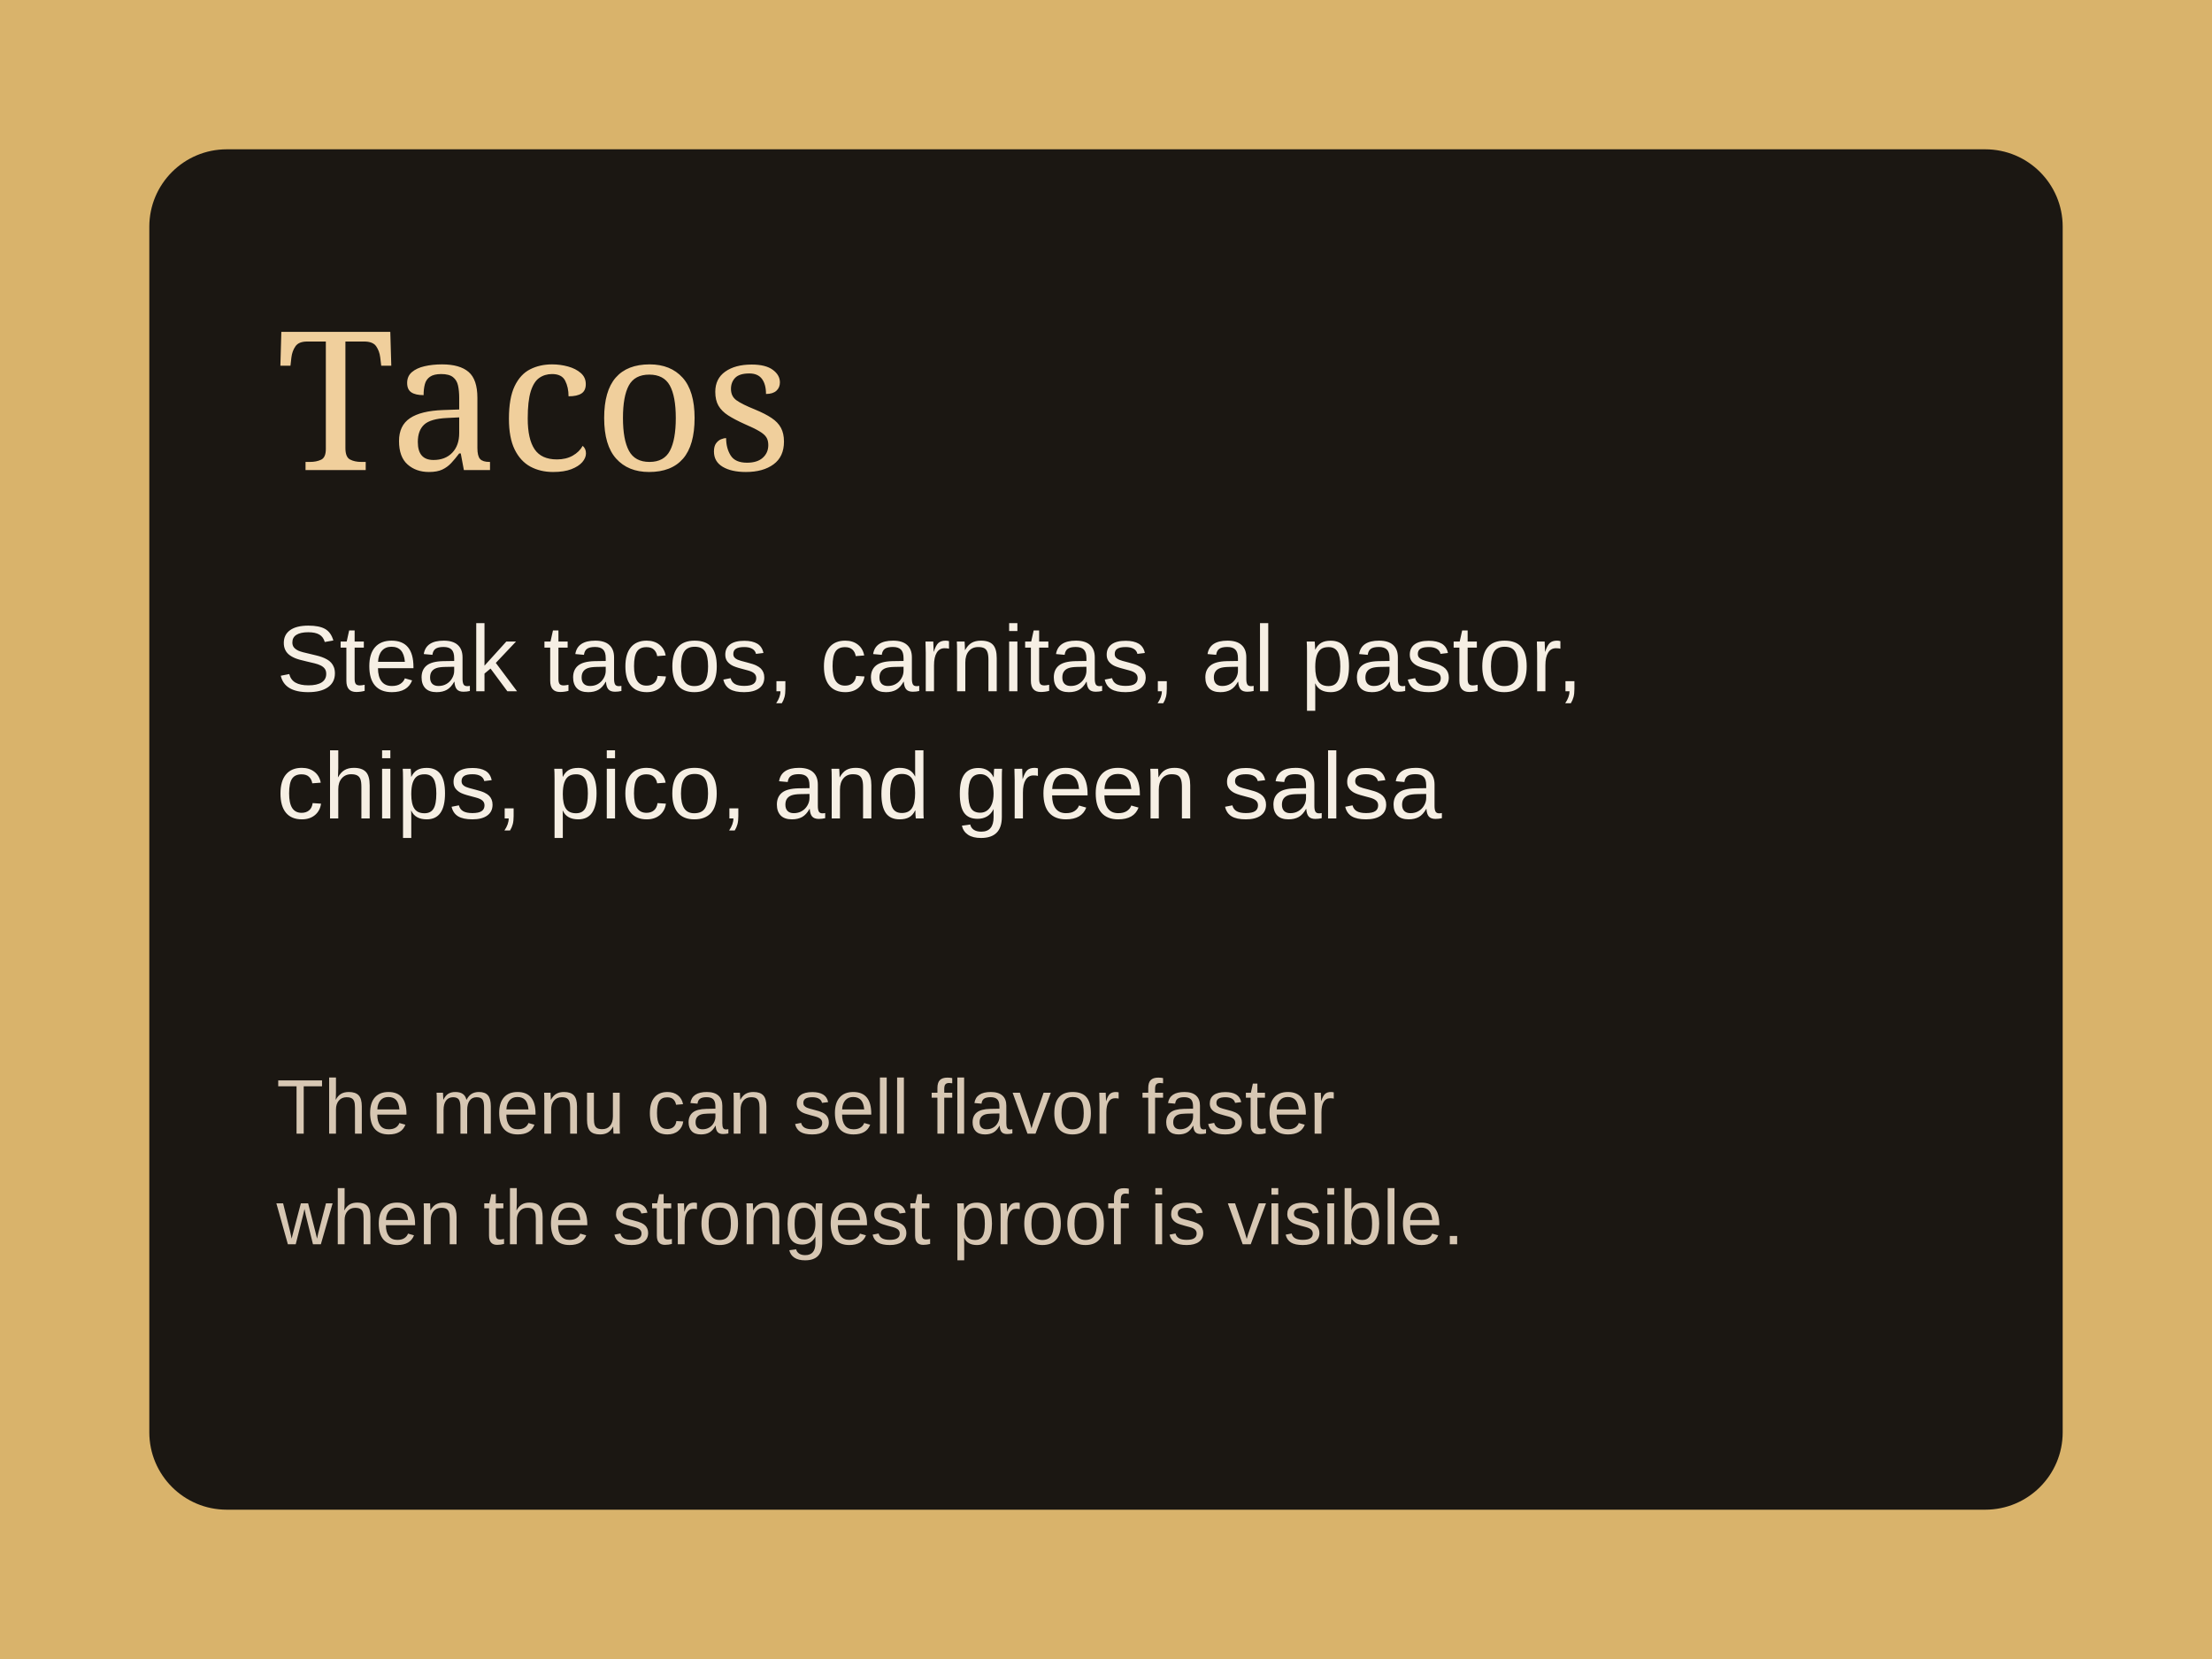
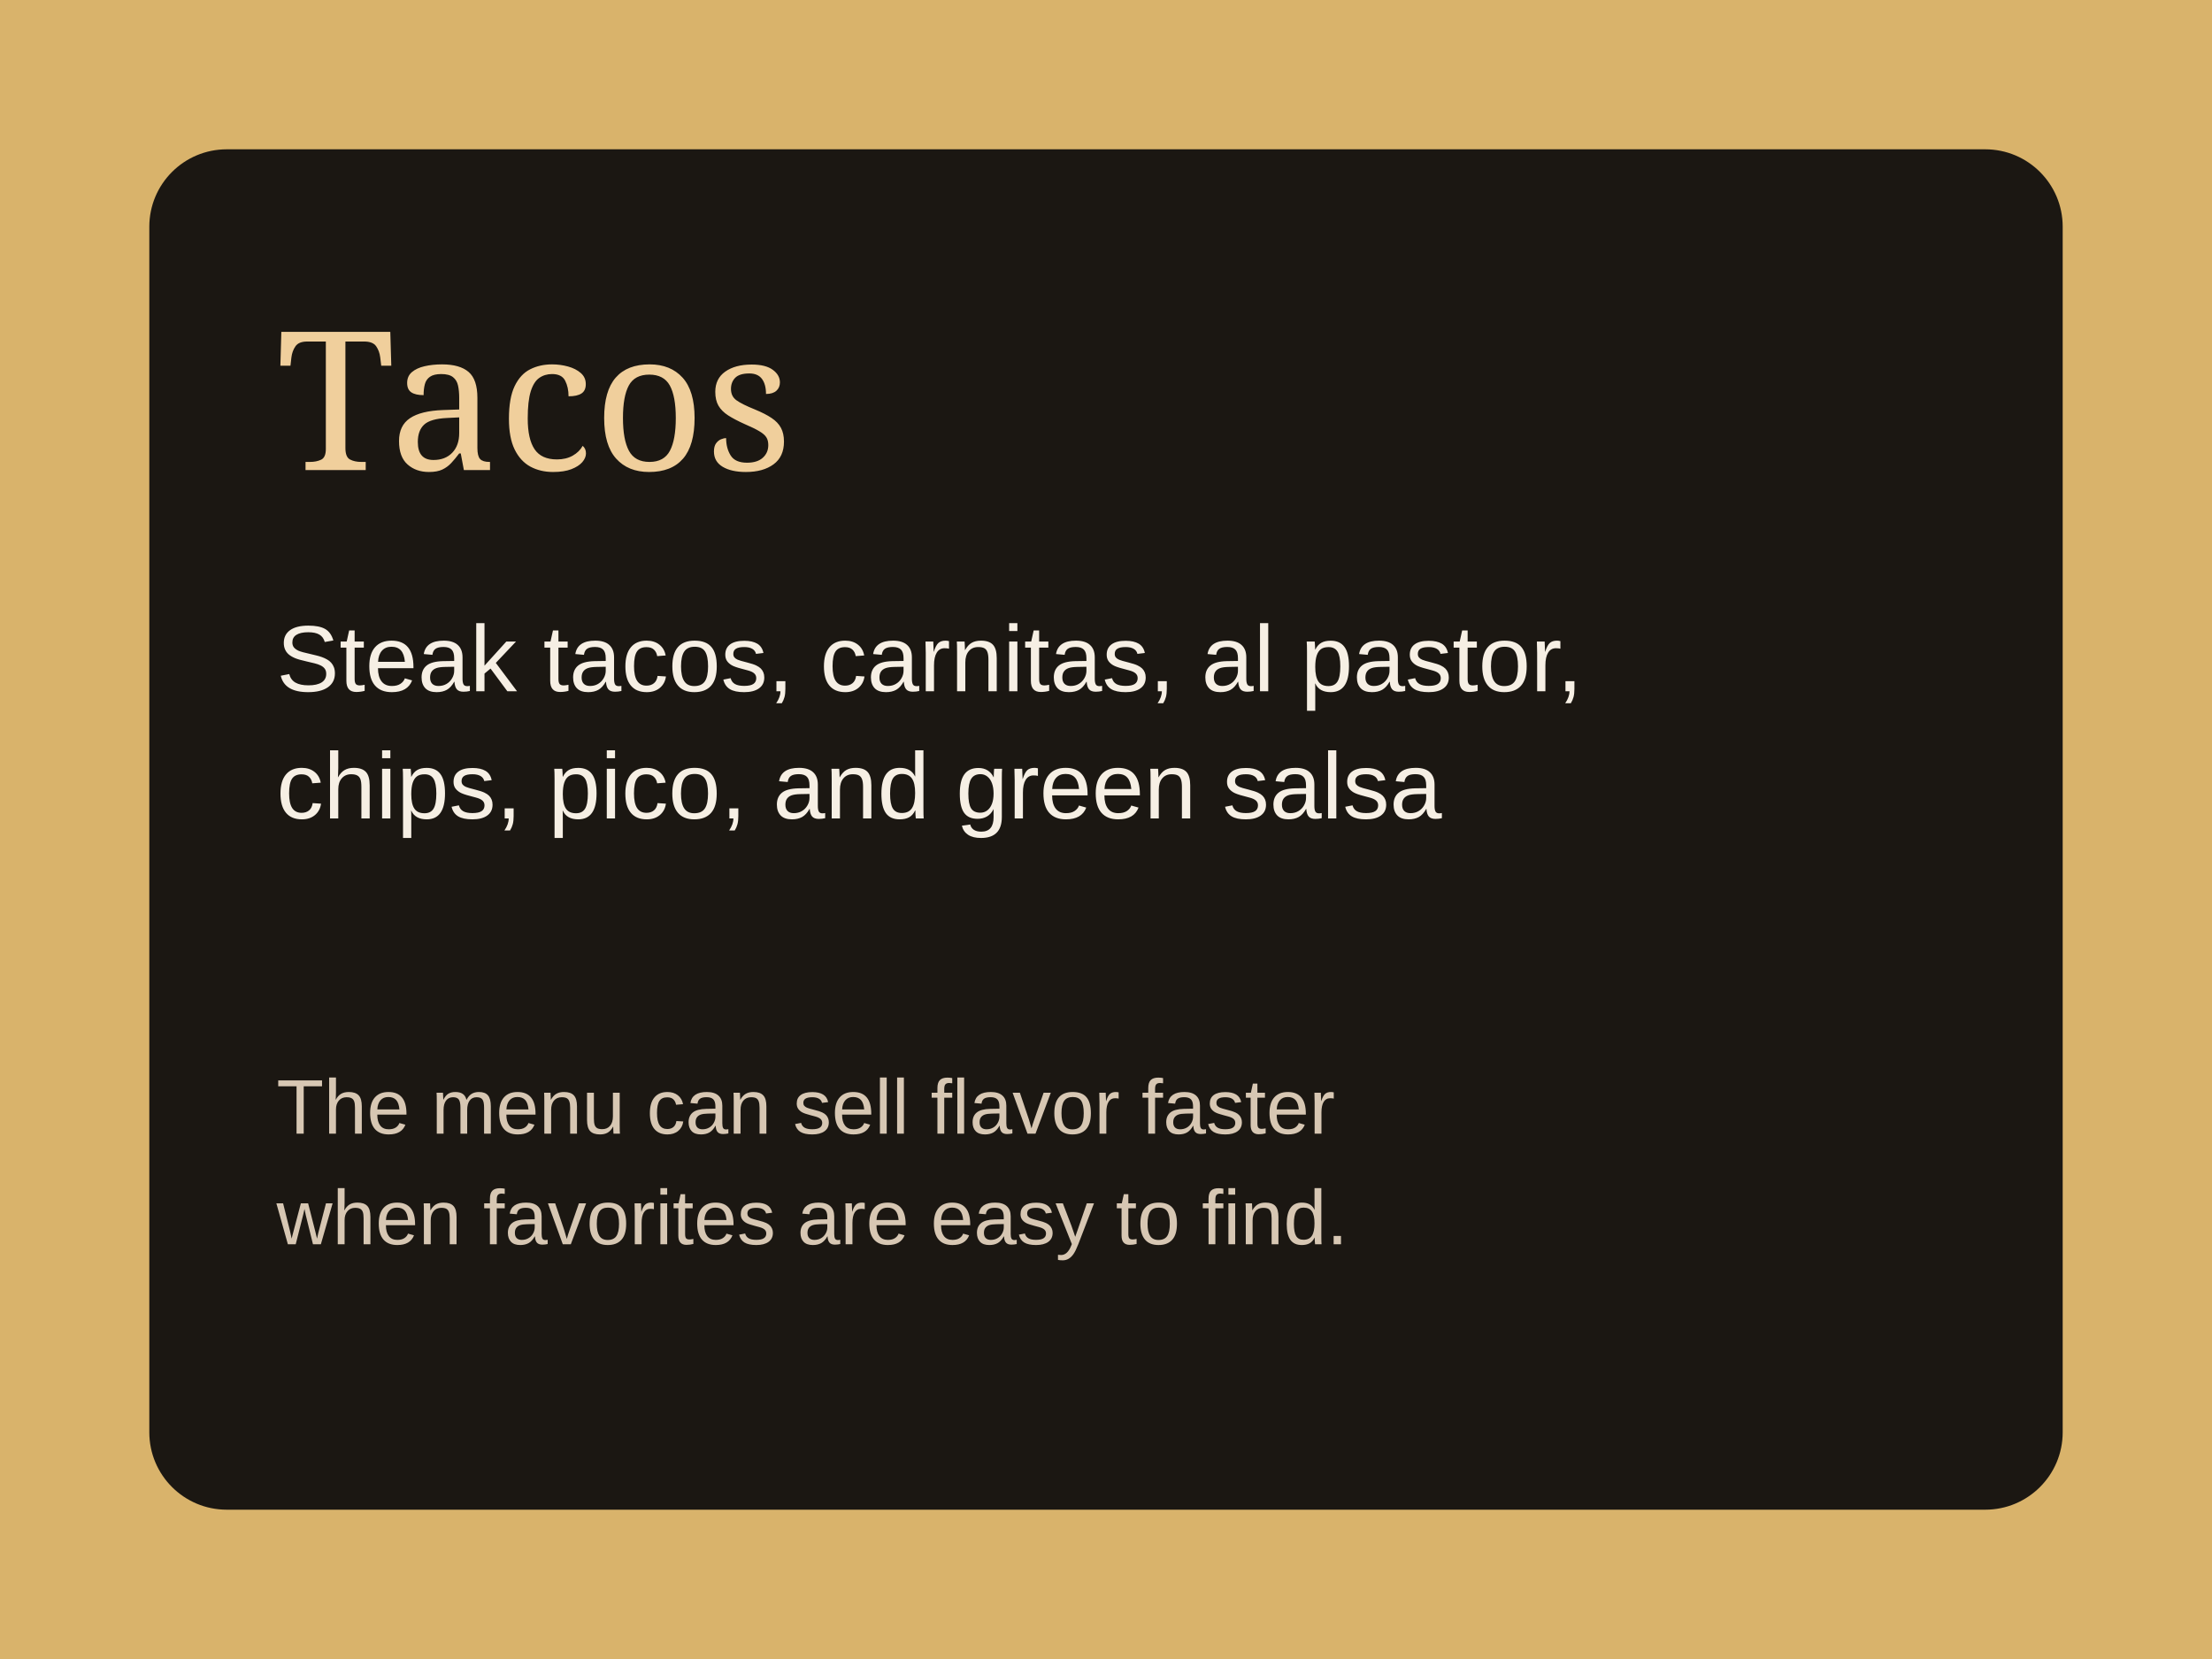
<svg xmlns="http://www.w3.org/2000/svg" viewBox="0 0 800 600">
  <rect width="800" height="600" fill="#d9b36b" />
  <rect x="54" y="54" width="692" height="492" rx="28" fill="#1b1712" />
  <text x="100" y="170" fill="#f0cf9c" font-size="70" font-family="Georgia, serif">Tacos</text>
  <text x="100" y="250" fill="#f6efe4" font-size="34" font-family="Arial, sans-serif">Steak tacos, carnitas, al pastor,</text>
  <text x="100" y="296" fill="#f6efe4" font-size="34" font-family="Arial, sans-serif">chips, pico, and green salsa</text>
  <text x="100" y="410" fill="#d7c7b3" font-size="28" font-family="Arial, sans-serif">The menu can sell flavor faster</text>
-   <text x="100" y="450" fill="#d7c7b3" font-size="28" font-family="Arial, sans-serif">when the strongest proof is visible.</text>
+   <text x="100" y="450" fill="#d7c7b3" font-size="28" font-family="Arial, sans-serif">when favorites are easy to find.</text>
</svg>
